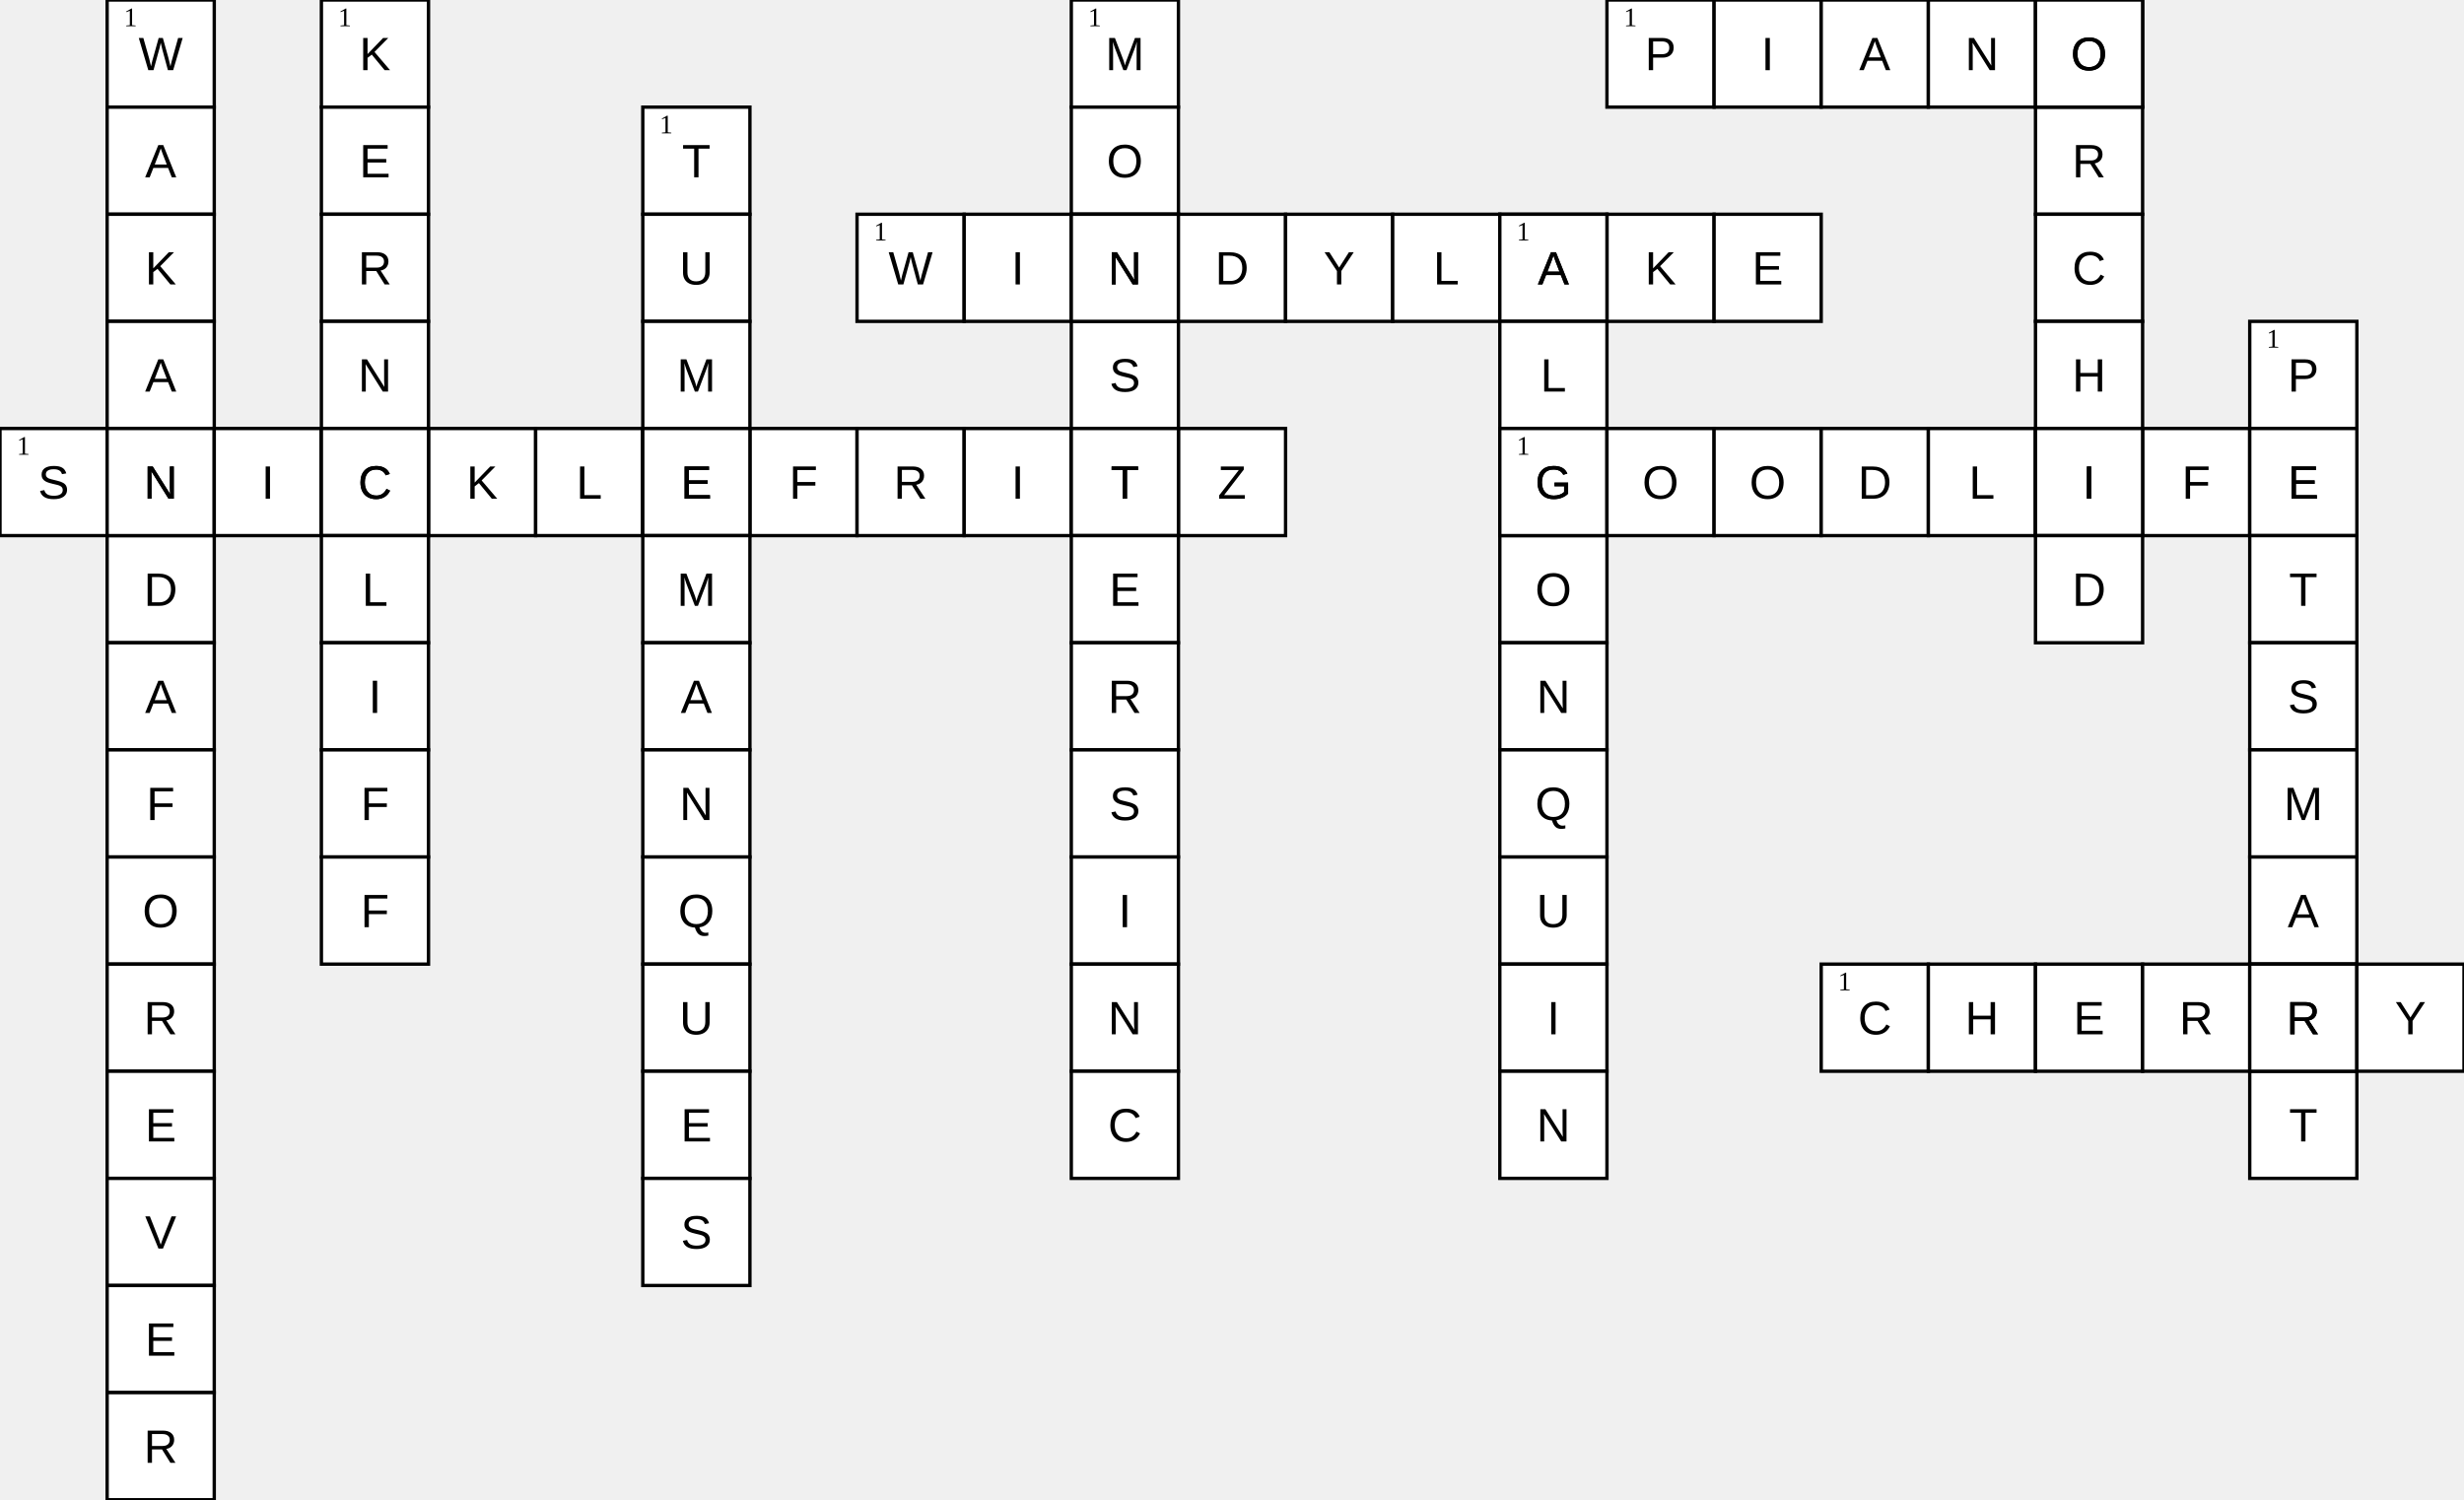
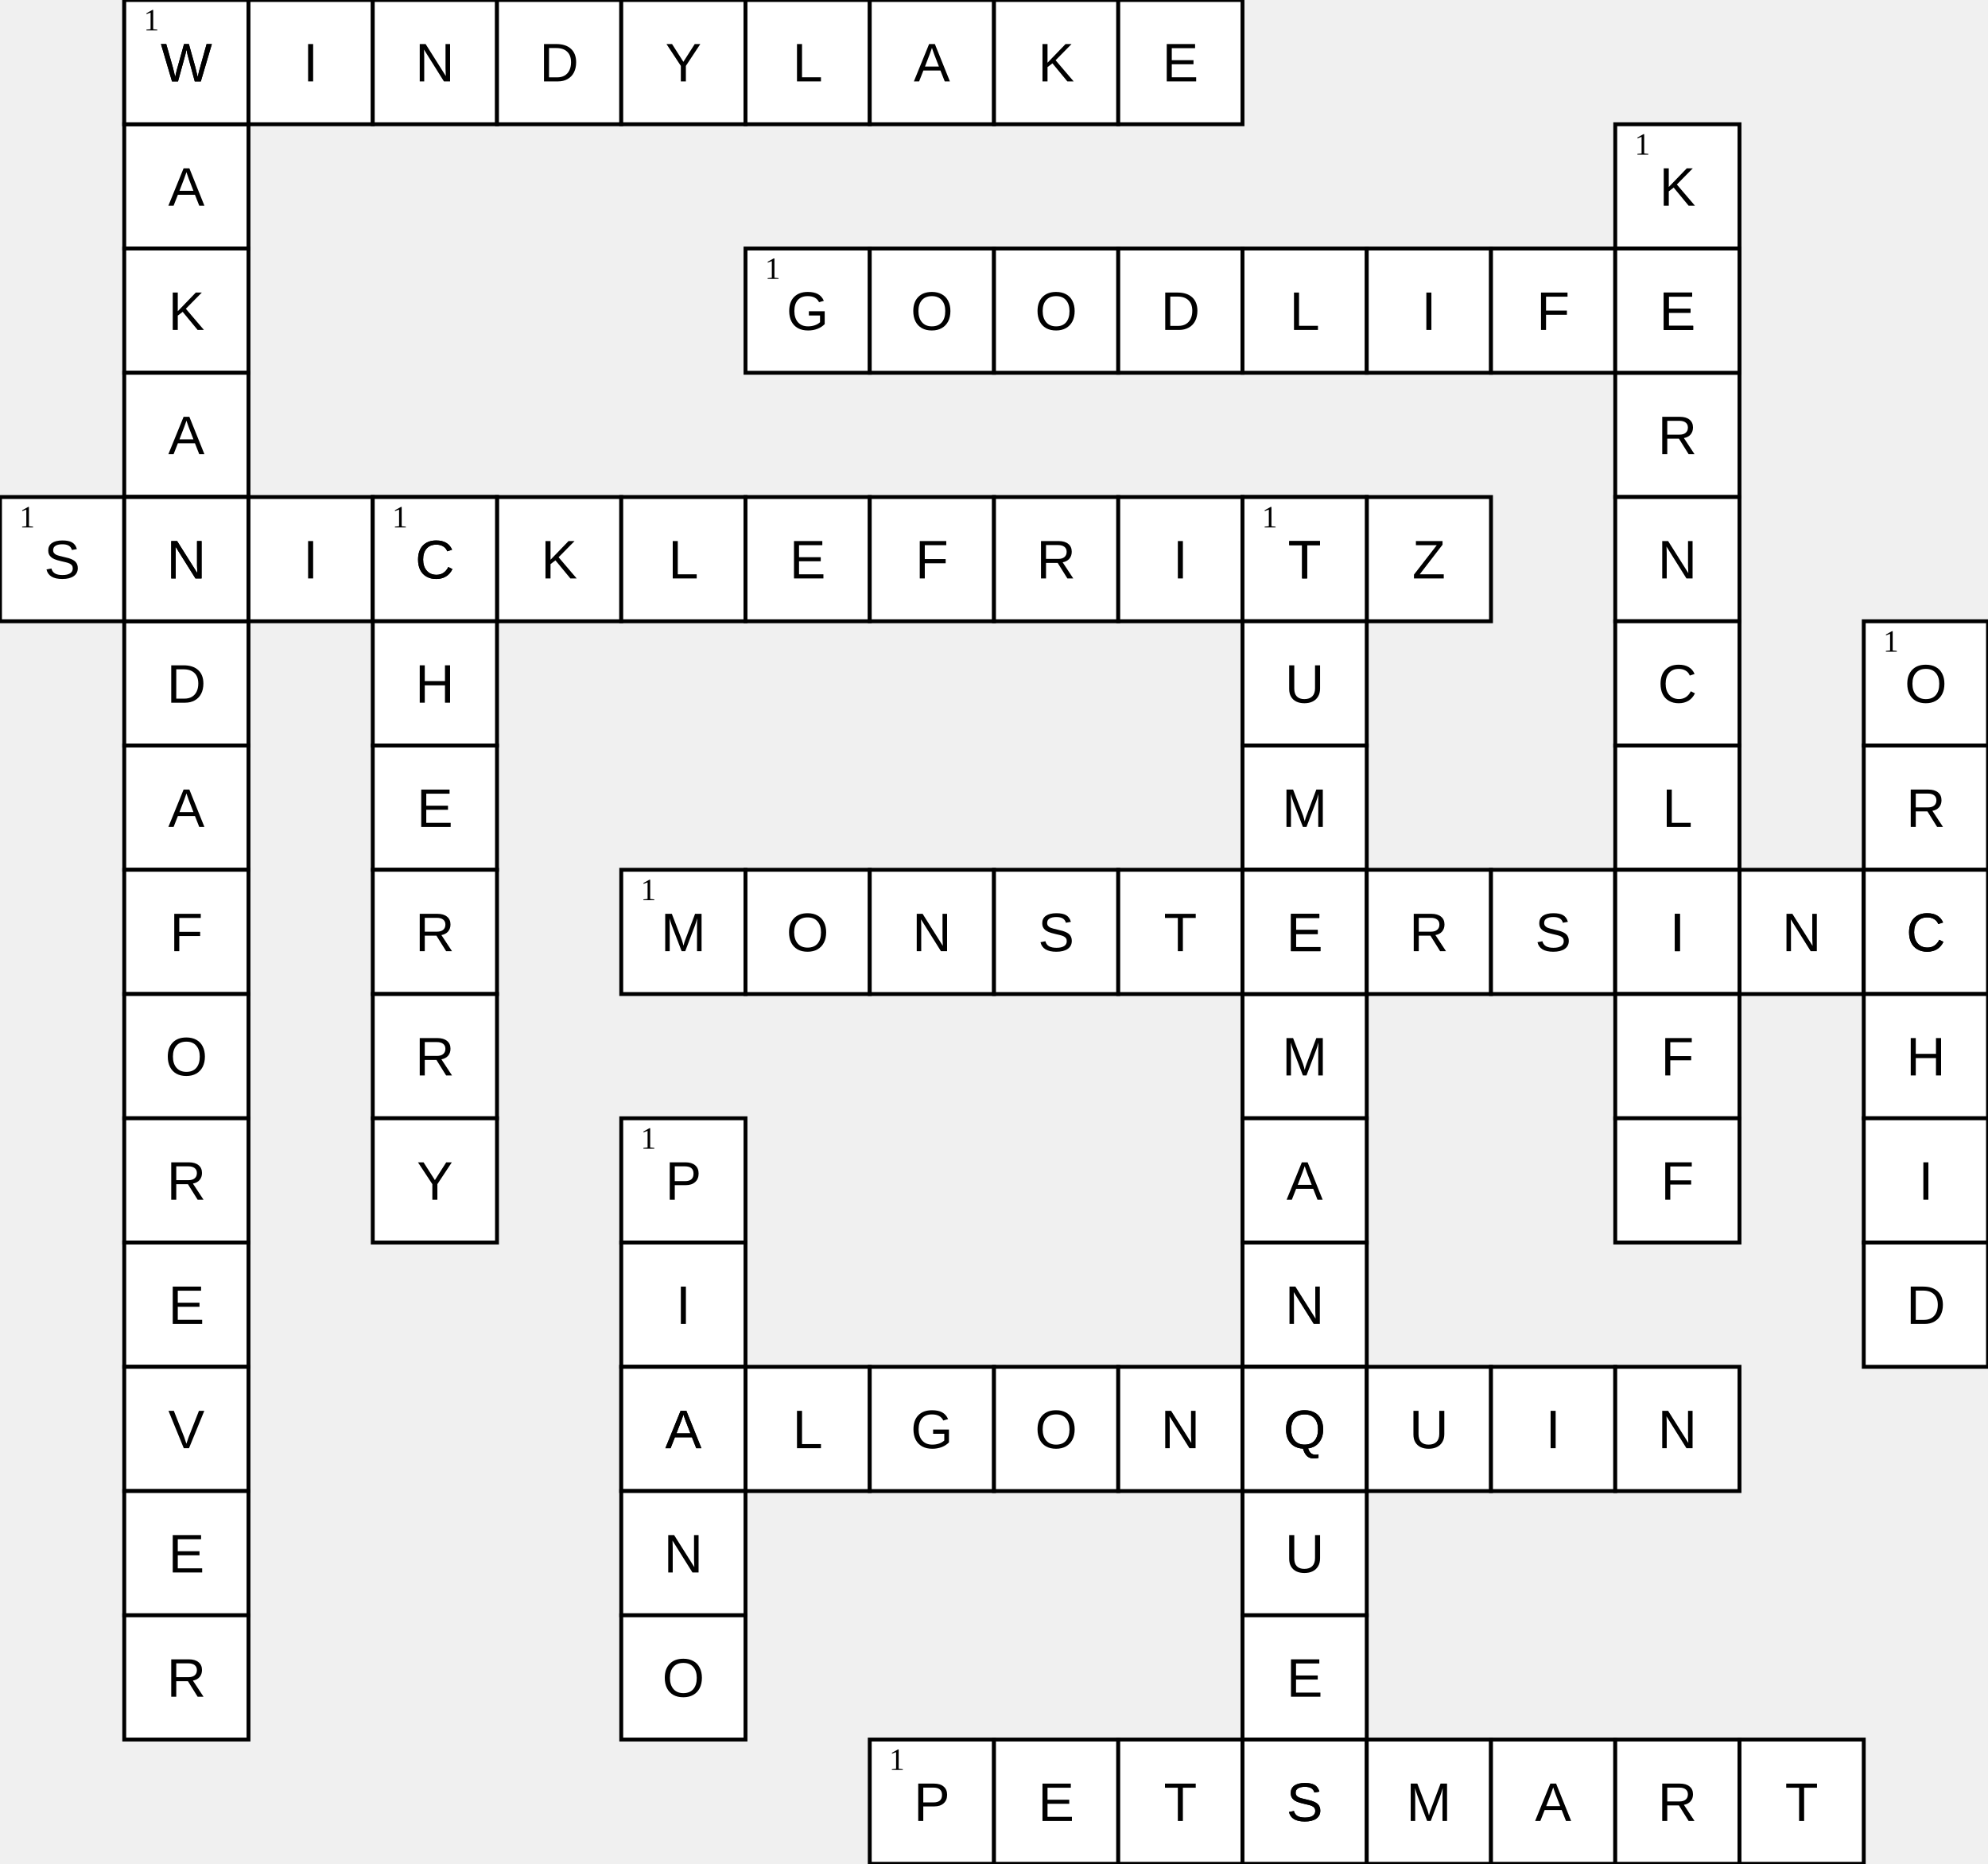
- <svg xmlns="http://www.w3.org/2000/svg" viewBox="0 0 736 448">
+ <svg xmlns="http://www.w3.org/2000/svg" viewBox="0 0 512 480">
  <style>text{dominant-baseline:middle;}.square{fill:#FFFFFF;stroke:#000000;}.answer{ text-anchor:middle; font-family:Arial, Helvetica, sans-serif; font-weight:lighter;font-size:14px;}.number{font-size:8px;}</style>
  <g id="grid">
    <rect width="32" height="32" x="32" y="0" class="square" />
    <text x="37" y="6" class="number">1</text>
    <rect width="32" height="32" x="32" y="32" class="square" />
    <rect width="32" height="32" x="32" y="64" class="square" />
    <rect width="32" height="32" x="32" y="96" class="square" />
    <rect width="32" height="32" x="32" y="128" class="square" />
    <rect width="32" height="32" x="32" y="160" class="square" />
    <rect width="32" height="32" x="32" y="192" class="square" />
    <rect width="32" height="32" x="32" y="224" class="square" />
    <rect width="32" height="32" x="32" y="256" class="square" />
    <rect width="32" height="32" x="32" y="288" class="square" />
    <rect width="32" height="32" x="32" y="320" class="square" />
    <rect width="32" height="32" x="32" y="352" class="square" />
    <rect width="32" height="32" x="32" y="384" class="square" />
    <rect width="32" height="32" x="32" y="416" class="square" />
    <rect width="32" height="32" x="0" y="128" class="square" />
    <text x="5" y="134" class="number">1</text>
    <rect width="32" height="32" x="32" y="128" class="square" />
    <rect width="32" height="32" x="64" y="128" class="square" />
    <rect width="32" height="32" x="96" y="128" class="square" />
    <rect width="32" height="32" x="128" y="128" class="square" />
    <rect width="32" height="32" x="160" y="128" class="square" />
    <rect width="32" height="32" x="192" y="128" class="square" />
    <rect width="32" height="32" x="224" y="128" class="square" />
    <rect width="32" height="32" x="256" y="128" class="square" />
    <rect width="32" height="32" x="288" y="128" class="square" />
    <rect width="32" height="32" x="320" y="128" class="square" />
    <rect width="32" height="32" x="352" y="128" class="square" />
-     <rect width="32" height="32" x="192" y="32" class="square" />
-     <text x="197" y="38" class="number">1</text>
-     <rect width="32" height="32" x="192" y="64" class="square" />
-     <rect width="32" height="32" x="192" y="96" class="square" />
-     <rect width="32" height="32" x="192" y="128" class="square" />
-     <rect width="32" height="32" x="192" y="160" class="square" />
-     <rect width="32" height="32" x="192" y="192" class="square" />
-     <rect width="32" height="32" x="192" y="224" class="square" />
-     <rect width="32" height="32" x="192" y="256" class="square" />
-     <rect width="32" height="32" x="192" y="288" class="square" />
-     <rect width="32" height="32" x="192" y="320" class="square" />
-     <rect width="32" height="32" x="192" y="352" class="square" />
-     <rect width="32" height="32" x="320" y="0" class="square" />
-     <text x="325" y="6" class="number">1</text>
-     <rect width="32" height="32" x="320" y="32" class="square" />
-     <rect width="32" height="32" x="320" y="64" class="square" />
-     <rect width="32" height="32" x="320" y="96" class="square" />
    <rect width="32" height="32" x="320" y="128" class="square" />
+     <text x="325" y="134" class="number">1</text>
    <rect width="32" height="32" x="320" y="160" class="square" />
    <rect width="32" height="32" x="320" y="192" class="square" />
    <rect width="32" height="32" x="320" y="224" class="square" />
    <rect width="32" height="32" x="320" y="256" class="square" />
    <rect width="32" height="32" x="320" y="288" class="square" />
    <rect width="32" height="32" x="320" y="320" class="square" />
+     <rect width="32" height="32" x="320" y="352" class="square" />
+     <rect width="32" height="32" x="320" y="384" class="square" />
+     <rect width="32" height="32" x="320" y="416" class="square" />
+     <rect width="32" height="32" x="320" y="448" class="square" />
+     <rect width="32" height="32" x="160" y="224" class="square" />
+     <text x="165" y="230" class="number">1</text>
+     <rect width="32" height="32" x="192" y="224" class="square" />
+     <rect width="32" height="32" x="224" y="224" class="square" />
+     <rect width="32" height="32" x="256" y="224" class="square" />
+     <rect width="32" height="32" x="288" y="224" class="square" />
+     <rect width="32" height="32" x="320" y="224" class="square" />
+     <rect width="32" height="32" x="352" y="224" class="square" />
+     <rect width="32" height="32" x="384" y="224" class="square" />
+     <rect width="32" height="32" x="416" y="224" class="square" />
+     <rect width="32" height="32" x="448" y="224" class="square" />
+     <rect width="32" height="32" x="480" y="224" class="square" />
+     <rect width="32" height="32" x="416" y="32" class="square" />
+     <text x="421" y="38" class="number">1</text>
+     <rect width="32" height="32" x="416" y="64" class="square" />
+     <rect width="32" height="32" x="416" y="96" class="square" />
+     <rect width="32" height="32" x="416" y="128" class="square" />
+     <rect width="32" height="32" x="416" y="160" class="square" />
+     <rect width="32" height="32" x="416" y="192" class="square" />
+     <rect width="32" height="32" x="416" y="224" class="square" />
+     <rect width="32" height="32" x="416" y="256" class="square" />
+     <rect width="32" height="32" x="416" y="288" class="square" />
+     <rect width="32" height="32" x="32" y="0" class="square" />
+     <text x="37" y="6" class="number">1</text>
+     <rect width="32" height="32" x="64" y="0" class="square" />
    <rect width="32" height="32" x="96" y="0" class="square" />
-     <text x="101" y="6" class="number">1</text>
-     <rect width="32" height="32" x="96" y="32" class="square" />
-     <rect width="32" height="32" x="96" y="64" class="square" />
-     <rect width="32" height="32" x="96" y="96" class="square" />
-     <rect width="32" height="32" x="96" y="128" class="square" />
-     <rect width="32" height="32" x="96" y="160" class="square" />
-     <rect width="32" height="32" x="96" y="192" class="square" />
-     <rect width="32" height="32" x="96" y="224" class="square" />
-     <rect width="32" height="32" x="96" y="256" class="square" />
+     <rect width="32" height="32" x="128" y="0" class="square" />
+     <rect width="32" height="32" x="160" y="0" class="square" />
+     <rect width="32" height="32" x="192" y="0" class="square" />
+     <rect width="32" height="32" x="224" y="0" class="square" />
+     <rect width="32" height="32" x="256" y="0" class="square" />
+     <rect width="32" height="32" x="288" y="0" class="square" />
+     <rect width="32" height="32" x="160" y="352" class="square" />
+     <text x="165" y="358" class="number">1</text>
+     <rect width="32" height="32" x="192" y="352" class="square" />
+     <rect width="32" height="32" x="224" y="352" class="square" />
+     <rect width="32" height="32" x="256" y="352" class="square" />
+     <rect width="32" height="32" x="288" y="352" class="square" />
+     <rect width="32" height="32" x="320" y="352" class="square" />
+     <rect width="32" height="32" x="352" y="352" class="square" />
+     <rect width="32" height="32" x="384" y="352" class="square" />
+     <rect width="32" height="32" x="416" y="352" class="square" />
+     <rect width="32" height="32" x="192" y="64" class="square" />
+     <text x="197" y="70" class="number">1</text>
+     <rect width="32" height="32" x="224" y="64" class="square" />
    <rect width="32" height="32" x="256" y="64" class="square" />
-     <text x="261" y="70" class="number">1</text>
    <rect width="32" height="32" x="288" y="64" class="square" />
    <rect width="32" height="32" x="320" y="64" class="square" />
    <rect width="32" height="32" x="352" y="64" class="square" />
    <rect width="32" height="32" x="384" y="64" class="square" />
    <rect width="32" height="32" x="416" y="64" class="square" />
-     <rect width="32" height="32" x="448" y="64" class="square" />
-     <rect width="32" height="32" x="480" y="64" class="square" />
-     <rect width="32" height="32" x="512" y="64" class="square" />
-     <rect width="32" height="32" x="448" y="64" class="square" />
-     <text x="453" y="70" class="number">1</text>
-     <rect width="32" height="32" x="448" y="96" class="square" />
-     <rect width="32" height="32" x="448" y="128" class="square" />
-     <rect width="32" height="32" x="448" y="160" class="square" />
-     <rect width="32" height="32" x="448" y="192" class="square" />
-     <rect width="32" height="32" x="448" y="224" class="square" />
-     <rect width="32" height="32" x="448" y="256" class="square" />
-     <rect width="32" height="32" x="448" y="288" class="square" />
-     <rect width="32" height="32" x="448" y="320" class="square" />
-     <rect width="32" height="32" x="448" y="128" class="square" />
-     <text x="453" y="134" class="number">1</text>
-     <rect width="32" height="32" x="480" y="128" class="square" />
-     <rect width="32" height="32" x="512" y="128" class="square" />
-     <rect width="32" height="32" x="544" y="128" class="square" />
-     <rect width="32" height="32" x="576" y="128" class="square" />
-     <rect width="32" height="32" x="608" y="128" class="square" />
-     <rect width="32" height="32" x="640" y="128" class="square" />
-     <rect width="32" height="32" x="672" y="128" class="square" />
-     <rect width="32" height="32" x="672" y="96" class="square" />
-     <text x="677" y="102" class="number">1</text>
-     <rect width="32" height="32" x="672" y="128" class="square" />
-     <rect width="32" height="32" x="672" y="160" class="square" />
-     <rect width="32" height="32" x="672" y="192" class="square" />
-     <rect width="32" height="32" x="672" y="224" class="square" />
-     <rect width="32" height="32" x="672" y="256" class="square" />
-     <rect width="32" height="32" x="672" y="288" class="square" />
-     <rect width="32" height="32" x="672" y="320" class="square" />
-     <rect width="32" height="32" x="544" y="288" class="square" />
-     <text x="549" y="294" class="number">1</text>
-     <rect width="32" height="32" x="576" y="288" class="square" />
-     <rect width="32" height="32" x="608" y="288" class="square" />
-     <rect width="32" height="32" x="640" y="288" class="square" />
-     <rect width="32" height="32" x="672" y="288" class="square" />
-     <rect width="32" height="32" x="704" y="288" class="square" />
-     <rect width="32" height="32" x="608" y="0" class="square" />
-     <text x="613" y="6" class="number">1</text>
-     <rect width="32" height="32" x="608" y="32" class="square" />
-     <rect width="32" height="32" x="608" y="64" class="square" />
-     <rect width="32" height="32" x="608" y="96" class="square" />
-     <rect width="32" height="32" x="608" y="128" class="square" />
-     <rect width="32" height="32" x="608" y="160" class="square" />
-     <rect width="32" height="32" x="480" y="0" class="square" />
-     <text x="485" y="6" class="number">1</text>
-     <rect width="32" height="32" x="512" y="0" class="square" />
-     <rect width="32" height="32" x="544" y="0" class="square" />
-     <rect width="32" height="32" x="576" y="0" class="square" />
-     <rect width="32" height="32" x="608" y="0" class="square" />
+     <rect width="32" height="32" x="224" y="448" class="square" />
+     <text x="229" y="454" class="number">1</text>
+     <rect width="32" height="32" x="256" y="448" class="square" />
+     <rect width="32" height="32" x="288" y="448" class="square" />
+     <rect width="32" height="32" x="320" y="448" class="square" />
+     <rect width="32" height="32" x="352" y="448" class="square" />
+     <rect width="32" height="32" x="384" y="448" class="square" />
+     <rect width="32" height="32" x="416" y="448" class="square" />
+     <rect width="32" height="32" x="448" y="448" class="square" />
+     <rect width="32" height="32" x="96" y="128" class="square" />
+     <text x="101" y="134" class="number">1</text>
+     <rect width="32" height="32" x="96" y="160" class="square" />
+     <rect width="32" height="32" x="96" y="192" class="square" />
+     <rect width="32" height="32" x="96" y="224" class="square" />
+     <rect width="32" height="32" x="96" y="256" class="square" />
+     <rect width="32" height="32" x="96" y="288" class="square" />
+     <rect width="32" height="32" x="480" y="160" class="square" />
+     <text x="485" y="166" class="number">1</text>
+     <rect width="32" height="32" x="480" y="192" class="square" />
+     <rect width="32" height="32" x="480" y="224" class="square" />
+     <rect width="32" height="32" x="480" y="256" class="square" />
+     <rect width="32" height="32" x="480" y="288" class="square" />
+     <rect width="32" height="32" x="480" y="320" class="square" />
+     <rect width="32" height="32" x="160" y="288" class="square" />
+     <text x="165" y="294" class="number">1</text>
+     <rect width="32" height="32" x="160" y="320" class="square" />
+     <rect width="32" height="32" x="160" y="352" class="square" />
+     <rect width="32" height="32" x="160" y="384" class="square" />
+     <rect width="32" height="32" x="160" y="416" class="square" />
  </g>
  <g id="answers">
    <text x="48" y="17" class="answer">W</text>
    <text x="48" y="49" class="answer">A</text>
    <text x="48" y="81" class="answer">K</text>
    <text x="48" y="113" class="answer">A</text>
    <text x="48" y="145" class="answer">N</text>
    <text x="48" y="177" class="answer">D</text>
    <text x="48" y="209" class="answer">A</text>
    <text x="48" y="241" class="answer">F</text>
    <text x="48" y="273" class="answer">O</text>
    <text x="48" y="305" class="answer">R</text>
    <text x="48" y="337" class="answer">E</text>
    <text x="48" y="369" class="answer">V</text>
    <text x="48" y="401" class="answer">E</text>
    <text x="48" y="433" class="answer">R</text>
    <text x="16" y="145" class="answer">S</text>
    <text x="48" y="145" class="answer">N</text>
    <text x="80" y="145" class="answer">I</text>
    <text x="112" y="145" class="answer">C</text>
    <text x="144" y="145" class="answer">K</text>
    <text x="176" y="145" class="answer">L</text>
    <text x="208" y="145" class="answer">E</text>
    <text x="240" y="145" class="answer">F</text>
    <text x="272" y="145" class="answer">R</text>
    <text x="304" y="145" class="answer">I</text>
    <text x="336" y="145" class="answer">T</text>
    <text x="368" y="145" class="answer">Z</text>
-     <text x="208" y="49" class="answer">T</text>
-     <text x="208" y="81" class="answer">U</text>
-     <text x="208" y="113" class="answer">M</text>
-     <text x="208" y="145" class="answer">E</text>
-     <text x="208" y="177" class="answer">M</text>
-     <text x="208" y="209" class="answer">A</text>
-     <text x="208" y="241" class="answer">N</text>
-     <text x="208" y="273" class="answer">Q</text>
-     <text x="208" y="305" class="answer">U</text>
-     <text x="208" y="337" class="answer">E</text>
-     <text x="208" y="369" class="answer">S</text>
-     <text x="336" y="17" class="answer">M</text>
-     <text x="336" y="49" class="answer">O</text>
-     <text x="336" y="81" class="answer">N</text>
-     <text x="336" y="113" class="answer">S</text>
    <text x="336" y="145" class="answer">T</text>
-     <text x="336" y="177" class="answer">E</text>
-     <text x="336" y="209" class="answer">R</text>
-     <text x="336" y="241" class="answer">S</text>
-     <text x="336" y="273" class="answer">I</text>
-     <text x="336" y="305" class="answer">N</text>
-     <text x="336" y="337" class="answer">C</text>
-     <text x="112" y="17" class="answer">K</text>
-     <text x="112" y="49" class="answer">E</text>
-     <text x="112" y="81" class="answer">R</text>
-     <text x="112" y="113" class="answer">N</text>
+     <text x="336" y="177" class="answer">U</text>
+     <text x="336" y="209" class="answer">M</text>
+     <text x="336" y="241" class="answer">E</text>
+     <text x="336" y="273" class="answer">M</text>
+     <text x="336" y="305" class="answer">A</text>
+     <text x="336" y="337" class="answer">N</text>
+     <text x="336" y="369" class="answer">Q</text>
+     <text x="336" y="401" class="answer">U</text>
+     <text x="336" y="433" class="answer">E</text>
+     <text x="336" y="465" class="answer">S</text>
+     <text x="176" y="241" class="answer">M</text>
+     <text x="208" y="241" class="answer">O</text>
+     <text x="240" y="241" class="answer">N</text>
+     <text x="272" y="241" class="answer">S</text>
+     <text x="304" y="241" class="answer">T</text>
+     <text x="336" y="241" class="answer">E</text>
+     <text x="368" y="241" class="answer">R</text>
+     <text x="400" y="241" class="answer">S</text>
+     <text x="432" y="241" class="answer">I</text>
+     <text x="464" y="241" class="answer">N</text>
+     <text x="496" y="241" class="answer">C</text>
+     <text x="432" y="49" class="answer">K</text>
+     <text x="432" y="81" class="answer">E</text>
+     <text x="432" y="113" class="answer">R</text>
+     <text x="432" y="145" class="answer">N</text>
+     <text x="432" y="177" class="answer">C</text>
+     <text x="432" y="209" class="answer">L</text>
+     <text x="432" y="241" class="answer">I</text>
+     <text x="432" y="273" class="answer">F</text>
+     <text x="432" y="305" class="answer">F</text>
+     <text x="48" y="17" class="answer">W</text>
+     <text x="80" y="17" class="answer">I</text>
+     <text x="112" y="17" class="answer">N</text>
+     <text x="144" y="17" class="answer">D</text>
+     <text x="176" y="17" class="answer">Y</text>
+     <text x="208" y="17" class="answer">L</text>
+     <text x="240" y="17" class="answer">A</text>
+     <text x="272" y="17" class="answer">K</text>
+     <text x="304" y="17" class="answer">E</text>
+     <text x="176" y="369" class="answer">A</text>
+     <text x="208" y="369" class="answer">L</text>
+     <text x="240" y="369" class="answer">G</text>
+     <text x="272" y="369" class="answer">O</text>
+     <text x="304" y="369" class="answer">N</text>
+     <text x="336" y="369" class="answer">Q</text>
+     <text x="368" y="369" class="answer">U</text>
+     <text x="400" y="369" class="answer">I</text>
+     <text x="432" y="369" class="answer">N</text>
+     <text x="208" y="81" class="answer">G</text>
+     <text x="240" y="81" class="answer">O</text>
+     <text x="272" y="81" class="answer">O</text>
+     <text x="304" y="81" class="answer">D</text>
+     <text x="336" y="81" class="answer">L</text>
+     <text x="368" y="81" class="answer">I</text>
+     <text x="400" y="81" class="answer">F</text>
+     <text x="432" y="81" class="answer">E</text>
+     <text x="240" y="465" class="answer">P</text>
+     <text x="272" y="465" class="answer">E</text>
+     <text x="304" y="465" class="answer">T</text>
+     <text x="336" y="465" class="answer">S</text>
+     <text x="368" y="465" class="answer">M</text>
+     <text x="400" y="465" class="answer">A</text>
+     <text x="432" y="465" class="answer">R</text>
+     <text x="464" y="465" class="answer">T</text>
    <text x="112" y="145" class="answer">C</text>
-     <text x="112" y="177" class="answer">L</text>
-     <text x="112" y="209" class="answer">I</text>
-     <text x="112" y="241" class="answer">F</text>
-     <text x="112" y="273" class="answer">F</text>
-     <text x="272" y="81" class="answer">W</text>
-     <text x="304" y="81" class="answer">I</text>
-     <text x="336" y="81" class="answer">N</text>
-     <text x="368" y="81" class="answer">D</text>
-     <text x="400" y="81" class="answer">Y</text>
-     <text x="432" y="81" class="answer">L</text>
-     <text x="464" y="81" class="answer">A</text>
-     <text x="496" y="81" class="answer">K</text>
-     <text x="528" y="81" class="answer">E</text>
-     <text x="464" y="81" class="answer">A</text>
-     <text x="464" y="113" class="answer">L</text>
-     <text x="464" y="145" class="answer">G</text>
-     <text x="464" y="177" class="answer">O</text>
-     <text x="464" y="209" class="answer">N</text>
-     <text x="464" y="241" class="answer">Q</text>
-     <text x="464" y="273" class="answer">U</text>
-     <text x="464" y="305" class="answer">I</text>
-     <text x="464" y="337" class="answer">N</text>
-     <text x="464" y="145" class="answer">G</text>
-     <text x="496" y="145" class="answer">O</text>
-     <text x="528" y="145" class="answer">O</text>
-     <text x="560" y="145" class="answer">D</text>
-     <text x="592" y="145" class="answer">L</text>
-     <text x="624" y="145" class="answer">I</text>
-     <text x="656" y="145" class="answer">F</text>
-     <text x="688" y="145" class="answer">E</text>
-     <text x="688" y="113" class="answer">P</text>
-     <text x="688" y="145" class="answer">E</text>
-     <text x="688" y="177" class="answer">T</text>
-     <text x="688" y="209" class="answer">S</text>
-     <text x="688" y="241" class="answer">M</text>
-     <text x="688" y="273" class="answer">A</text>
-     <text x="688" y="305" class="answer">R</text>
-     <text x="688" y="337" class="answer">T</text>
-     <text x="560" y="305" class="answer">C</text>
-     <text x="592" y="305" class="answer">H</text>
-     <text x="624" y="305" class="answer">E</text>
-     <text x="656" y="305" class="answer">R</text>
-     <text x="688" y="305" class="answer">R</text>
-     <text x="720" y="305" class="answer">Y</text>
-     <text x="624" y="17" class="answer">O</text>
-     <text x="624" y="49" class="answer">R</text>
-     <text x="624" y="81" class="answer">C</text>
-     <text x="624" y="113" class="answer">H</text>
-     <text x="624" y="145" class="answer">I</text>
-     <text x="624" y="177" class="answer">D</text>
-     <text x="496" y="17" class="answer">P</text>
-     <text x="528" y="17" class="answer">I</text>
-     <text x="560" y="17" class="answer">A</text>
-     <text x="592" y="17" class="answer">N</text>
-     <text x="624" y="17" class="answer">O</text>
+     <text x="112" y="177" class="answer">H</text>
+     <text x="112" y="209" class="answer">E</text>
+     <text x="112" y="241" class="answer">R</text>
+     <text x="112" y="273" class="answer">R</text>
+     <text x="112" y="305" class="answer">Y</text>
+     <text x="496" y="177" class="answer">O</text>
+     <text x="496" y="209" class="answer">R</text>
+     <text x="496" y="241" class="answer">C</text>
+     <text x="496" y="273" class="answer">H</text>
+     <text x="496" y="305" class="answer">I</text>
+     <text x="496" y="337" class="answer">D</text>
+     <text x="176" y="305" class="answer">P</text>
+     <text x="176" y="337" class="answer">I</text>
+     <text x="176" y="369" class="answer">A</text>
+     <text x="176" y="401" class="answer">N</text>
+     <text x="176" y="433" class="answer">O</text>
  </g>
</svg>
